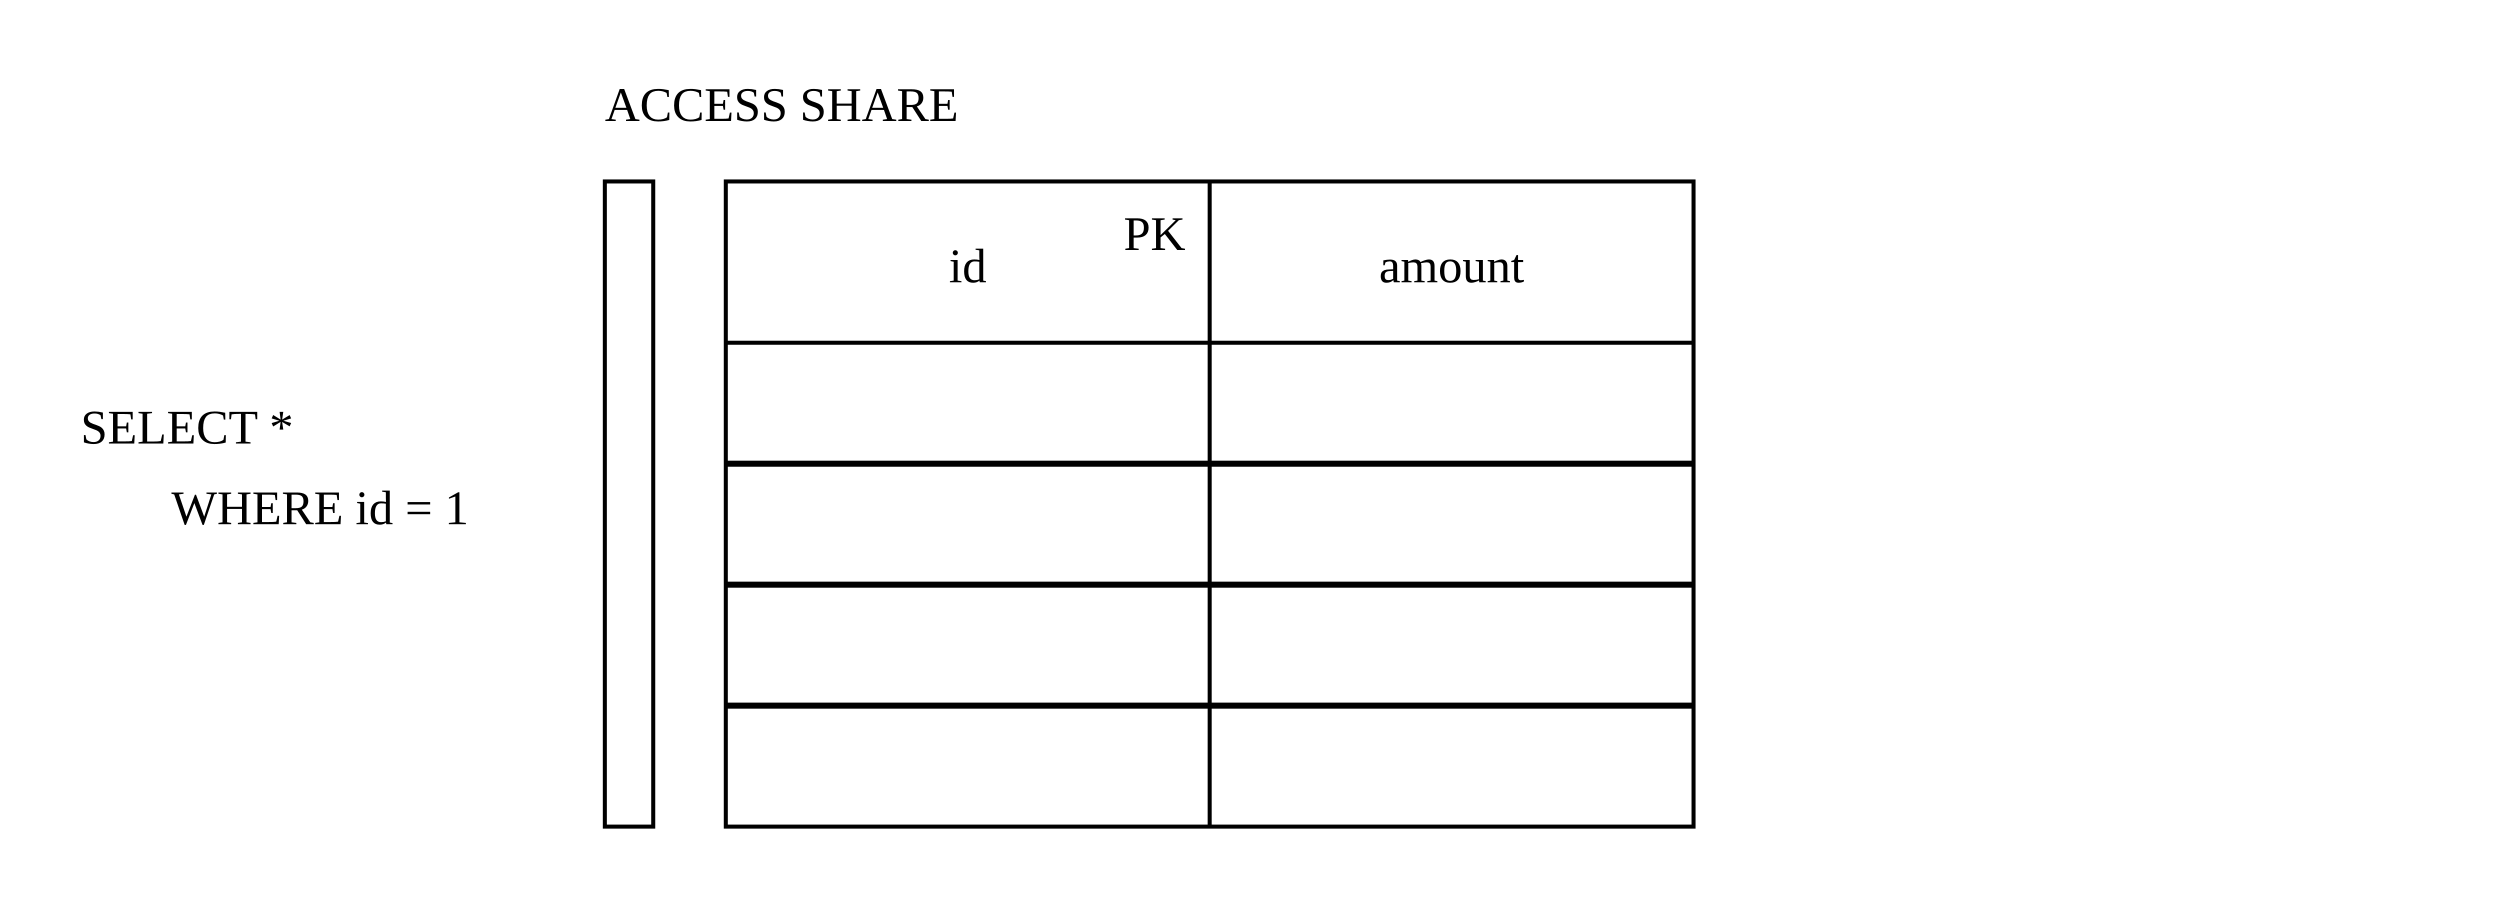
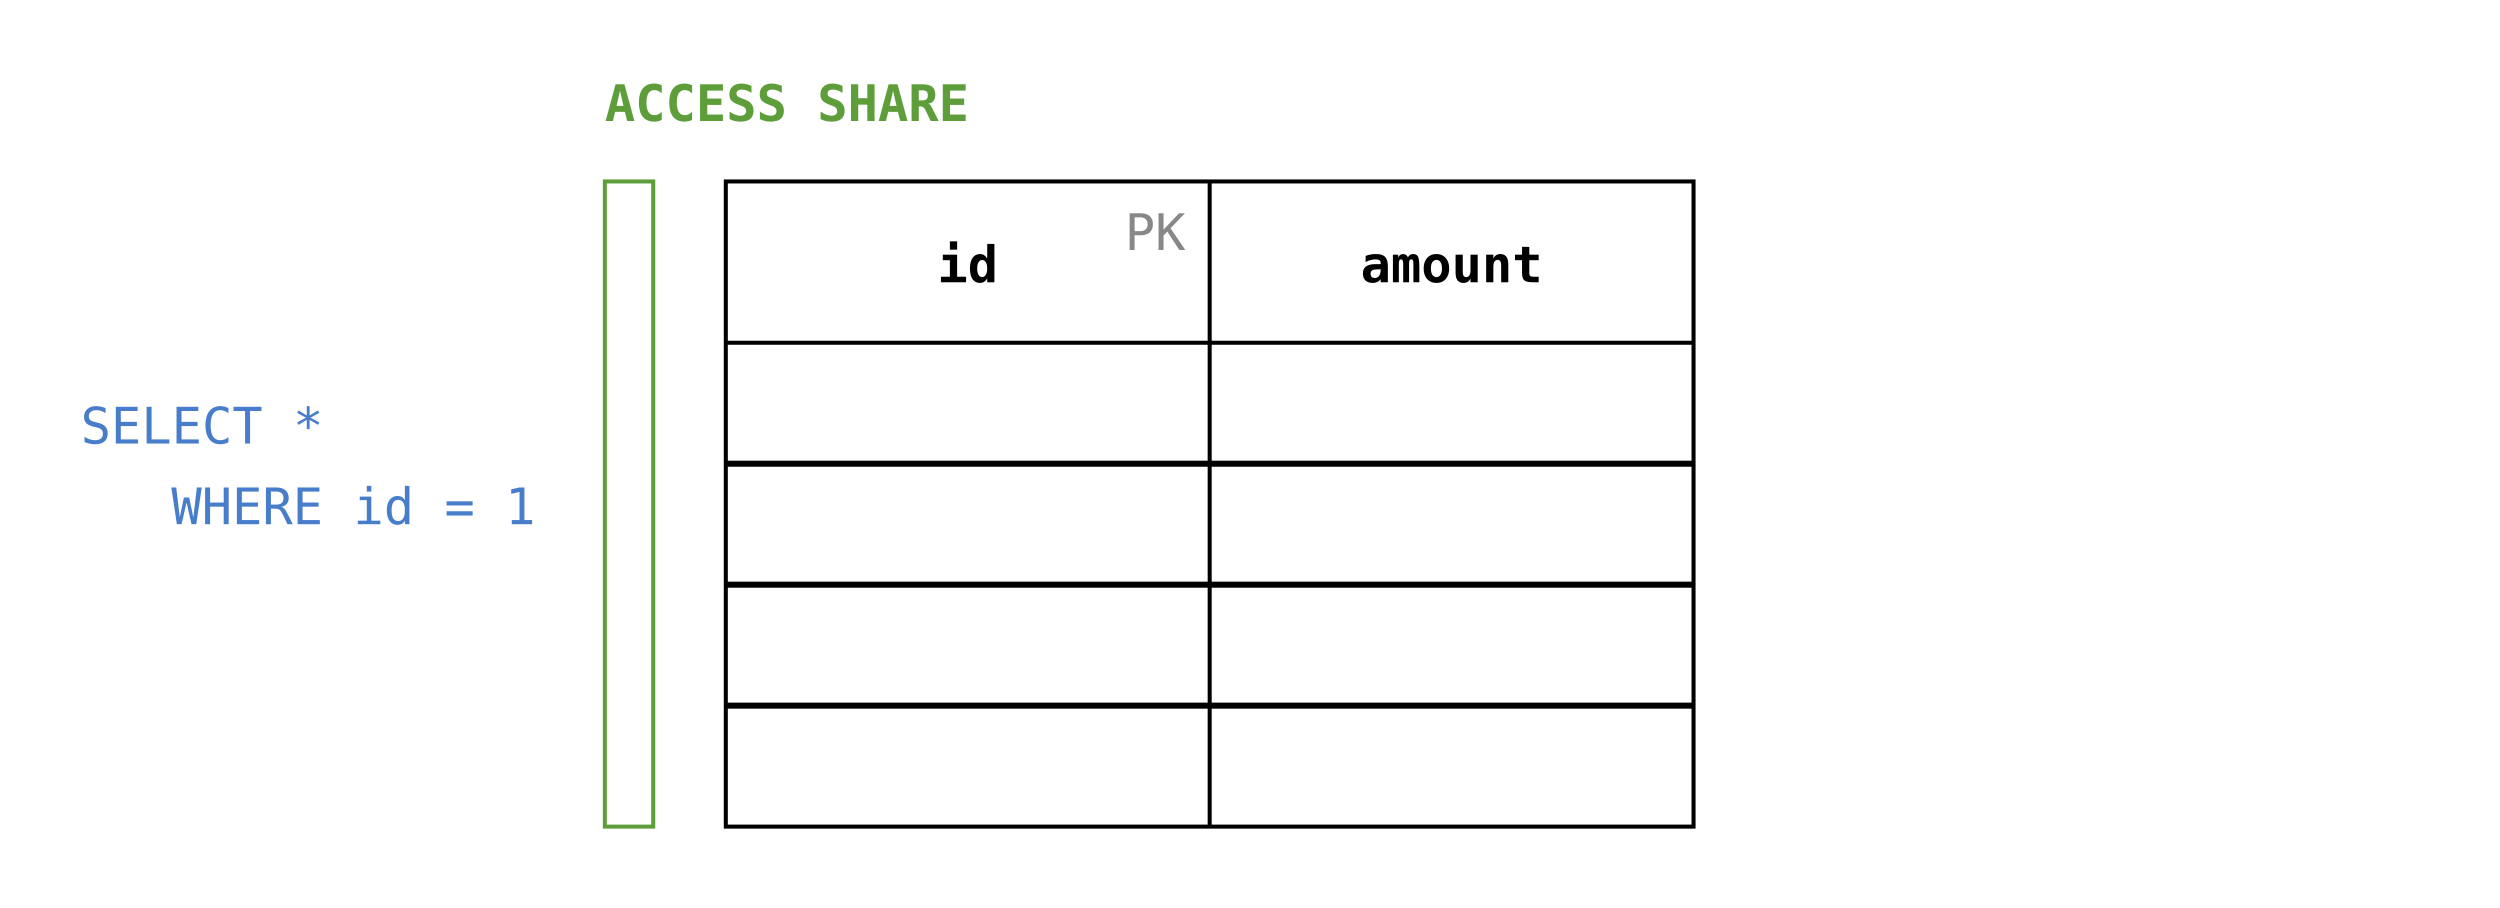
- <svg xmlns="http://www.w3.org/2000/svg" class="diagram" width="620" height="225" viewBox="0 0 620 225">
-   <g class="d-success">
-     <text class="d-bold" x="150" y="30" fill="currentColor">ACCESS SHARE</text>
+ <svg xmlns="http://www.w3.org/2000/svg" class="diagram" width="620" height="225" viewBox="0 0 620 225" font-family="monospace" font-size="12.5">
+   <g class="d-success" color="#5e9e3a">
+     <text class="d-bold" x="150" y="30" fill="currentColor" font-weight="bold">ACCESS SHARE</text>
    <rect class="d-shape" x="150" y="45" width="12" height="160" fill="none" stroke="currentColor" />
  </g>
-   <text class="d-accent" fill="currentColor">
+   <text class="d-accent" fill="currentColor" color="#477dca">
    <tspan x="20" y="110">SELECT *</tspan>
    <tspan x="42.5" y="130">WHERE id = 1</tspan>
  </text>
  <path class="d-line d-thin" d="M180,115 H420 M180,145 H420 M180,175 H420" fill="none" stroke="currentColor" stroke-width="1.5" />
  <path class="d-line" d="M180,85 H420 M300,45 V205" fill="none" stroke="currentColor" />
  <rect class="d-shape" x="180" y="45" width="240" height="160" fill="none" stroke="currentColor" />
-   <text class="d-bold" x="240" y="70" text-anchor="middle" fill="currentColor">id</text>
-   <text class="d-muted" x="294" y="62" text-anchor="end" fill="currentColor">PK</text>
-   <text class="d-bold" x="360" y="70" text-anchor="middle" fill="currentColor">amount</text>
+   <text class="d-bold" x="240" y="70" text-anchor="middle" fill="currentColor" font-weight="bold">id</text>
+   <text class="d-muted" x="294" y="62" text-anchor="end" fill="currentColor" color="#888888">PK</text>
+   <text class="d-bold" x="360" y="70" text-anchor="middle" fill="currentColor" font-weight="bold">amount</text>
</svg>
